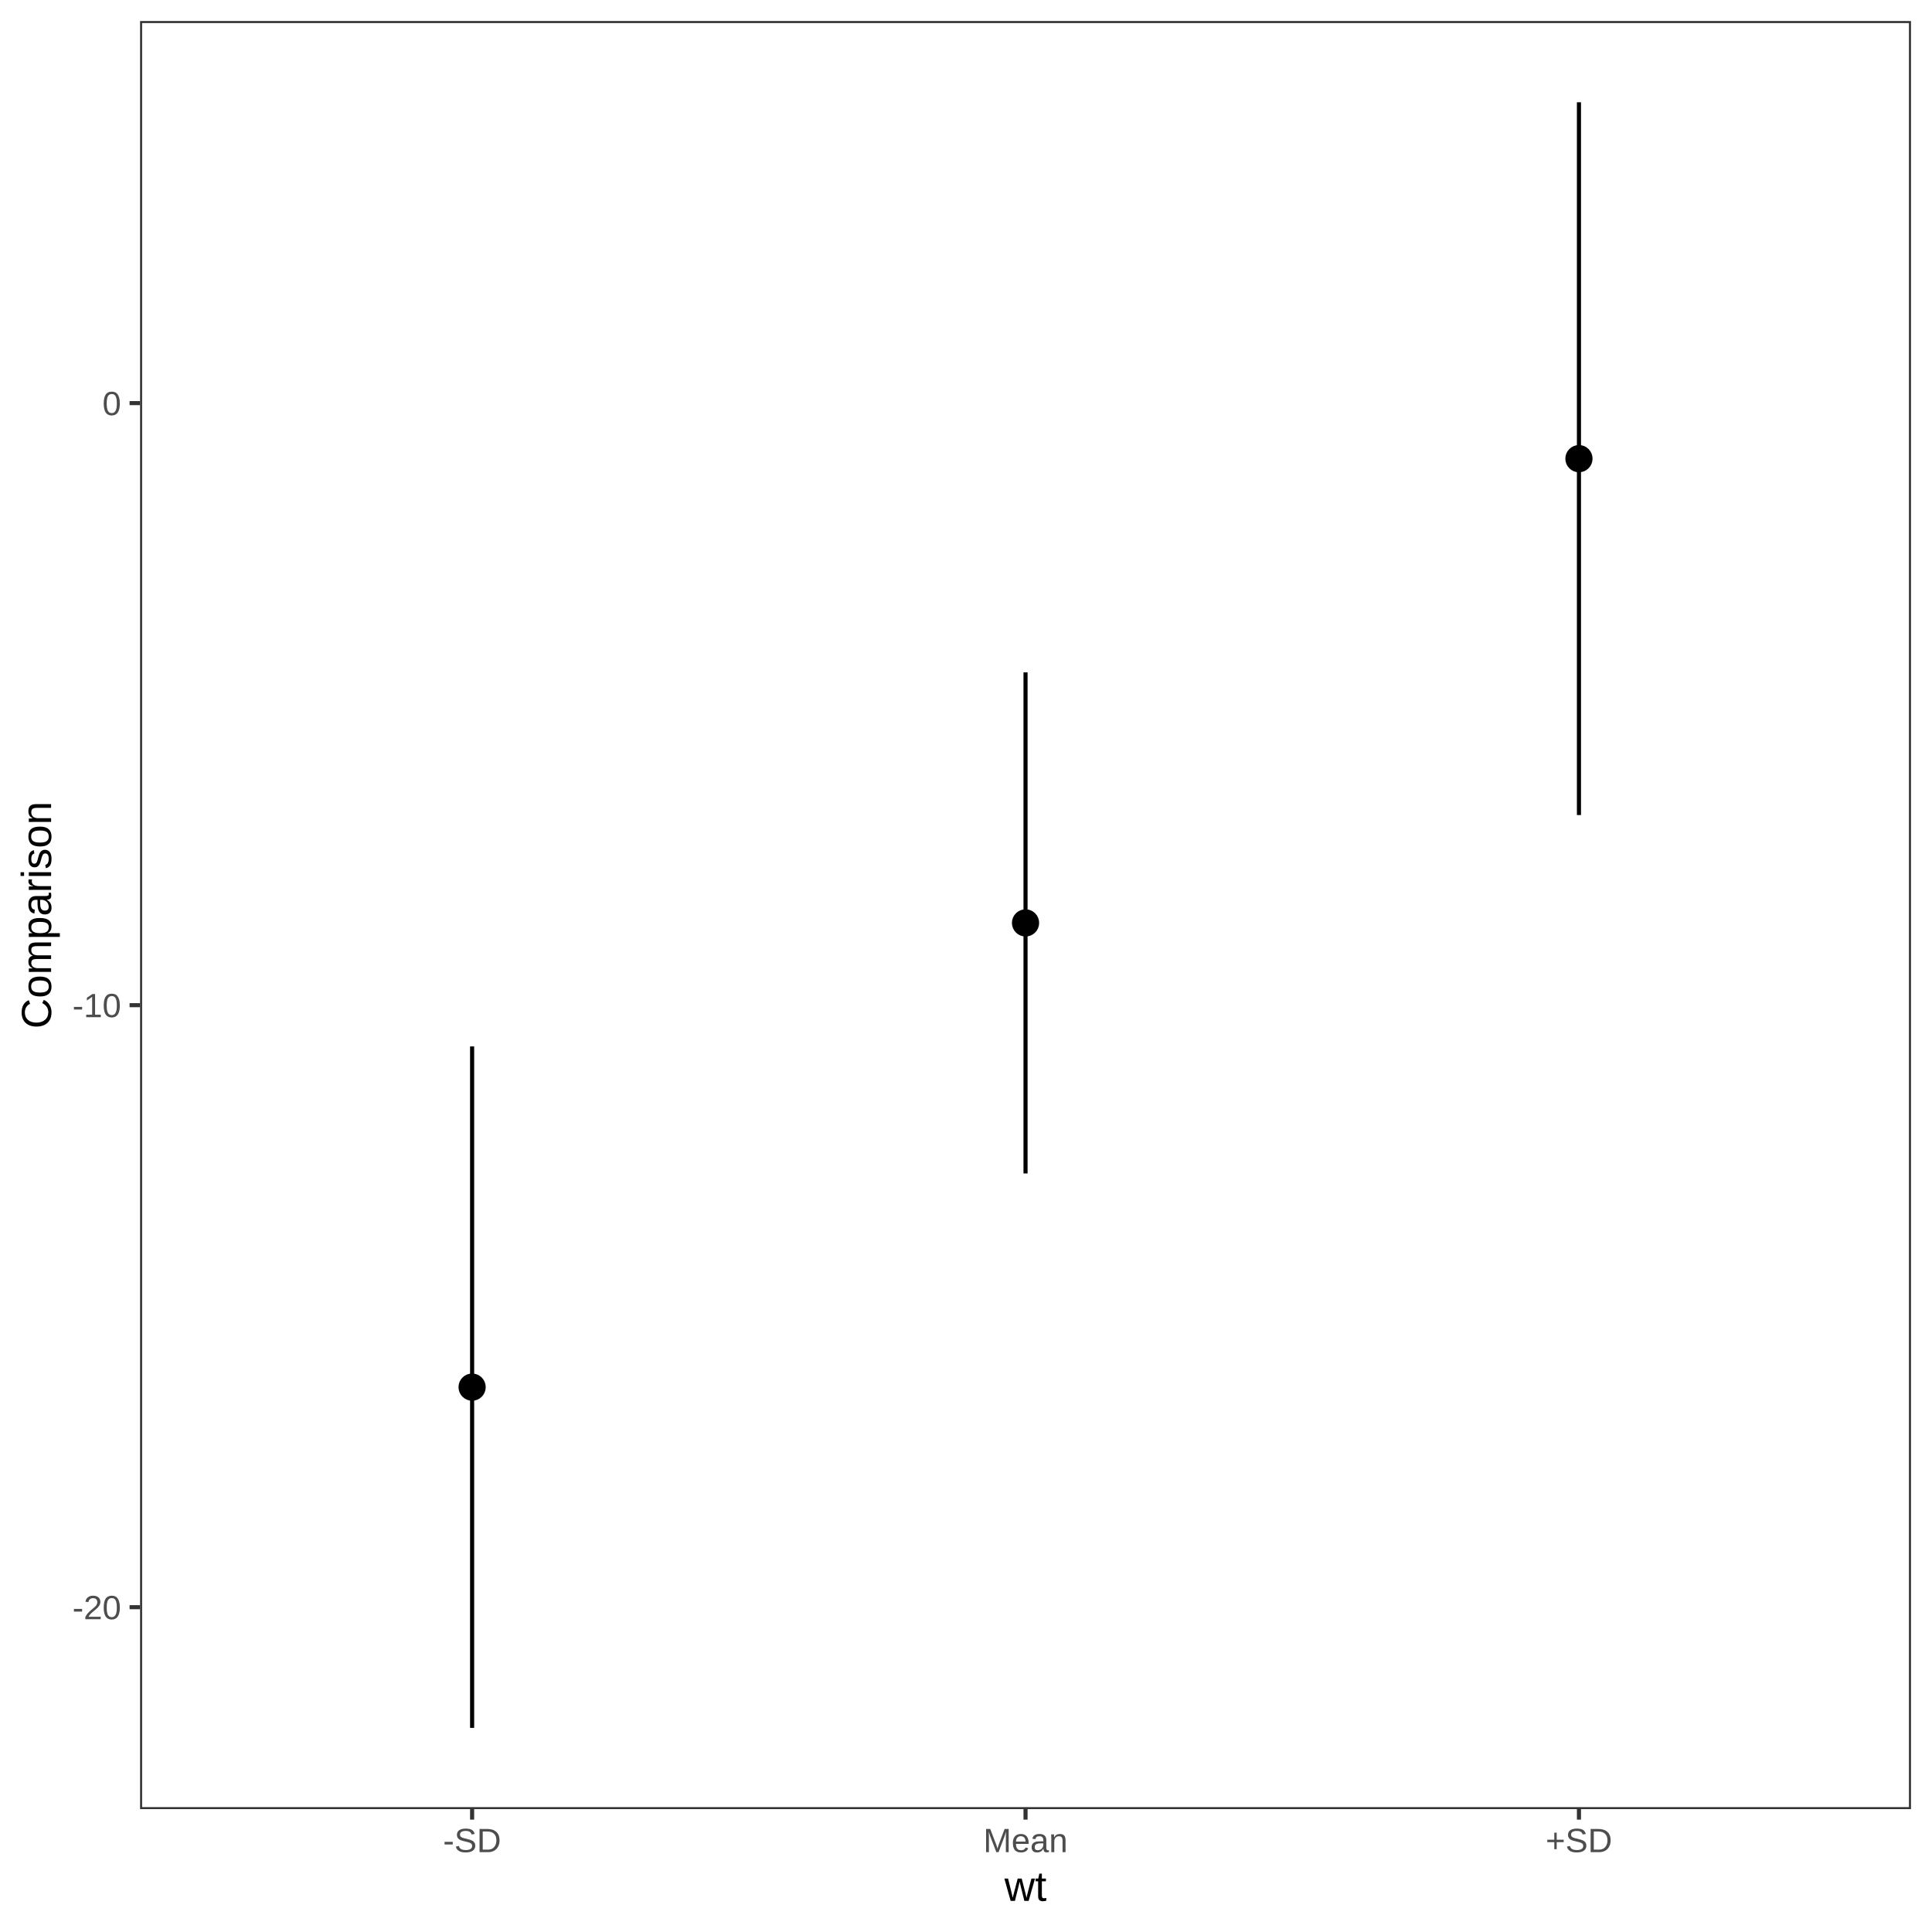
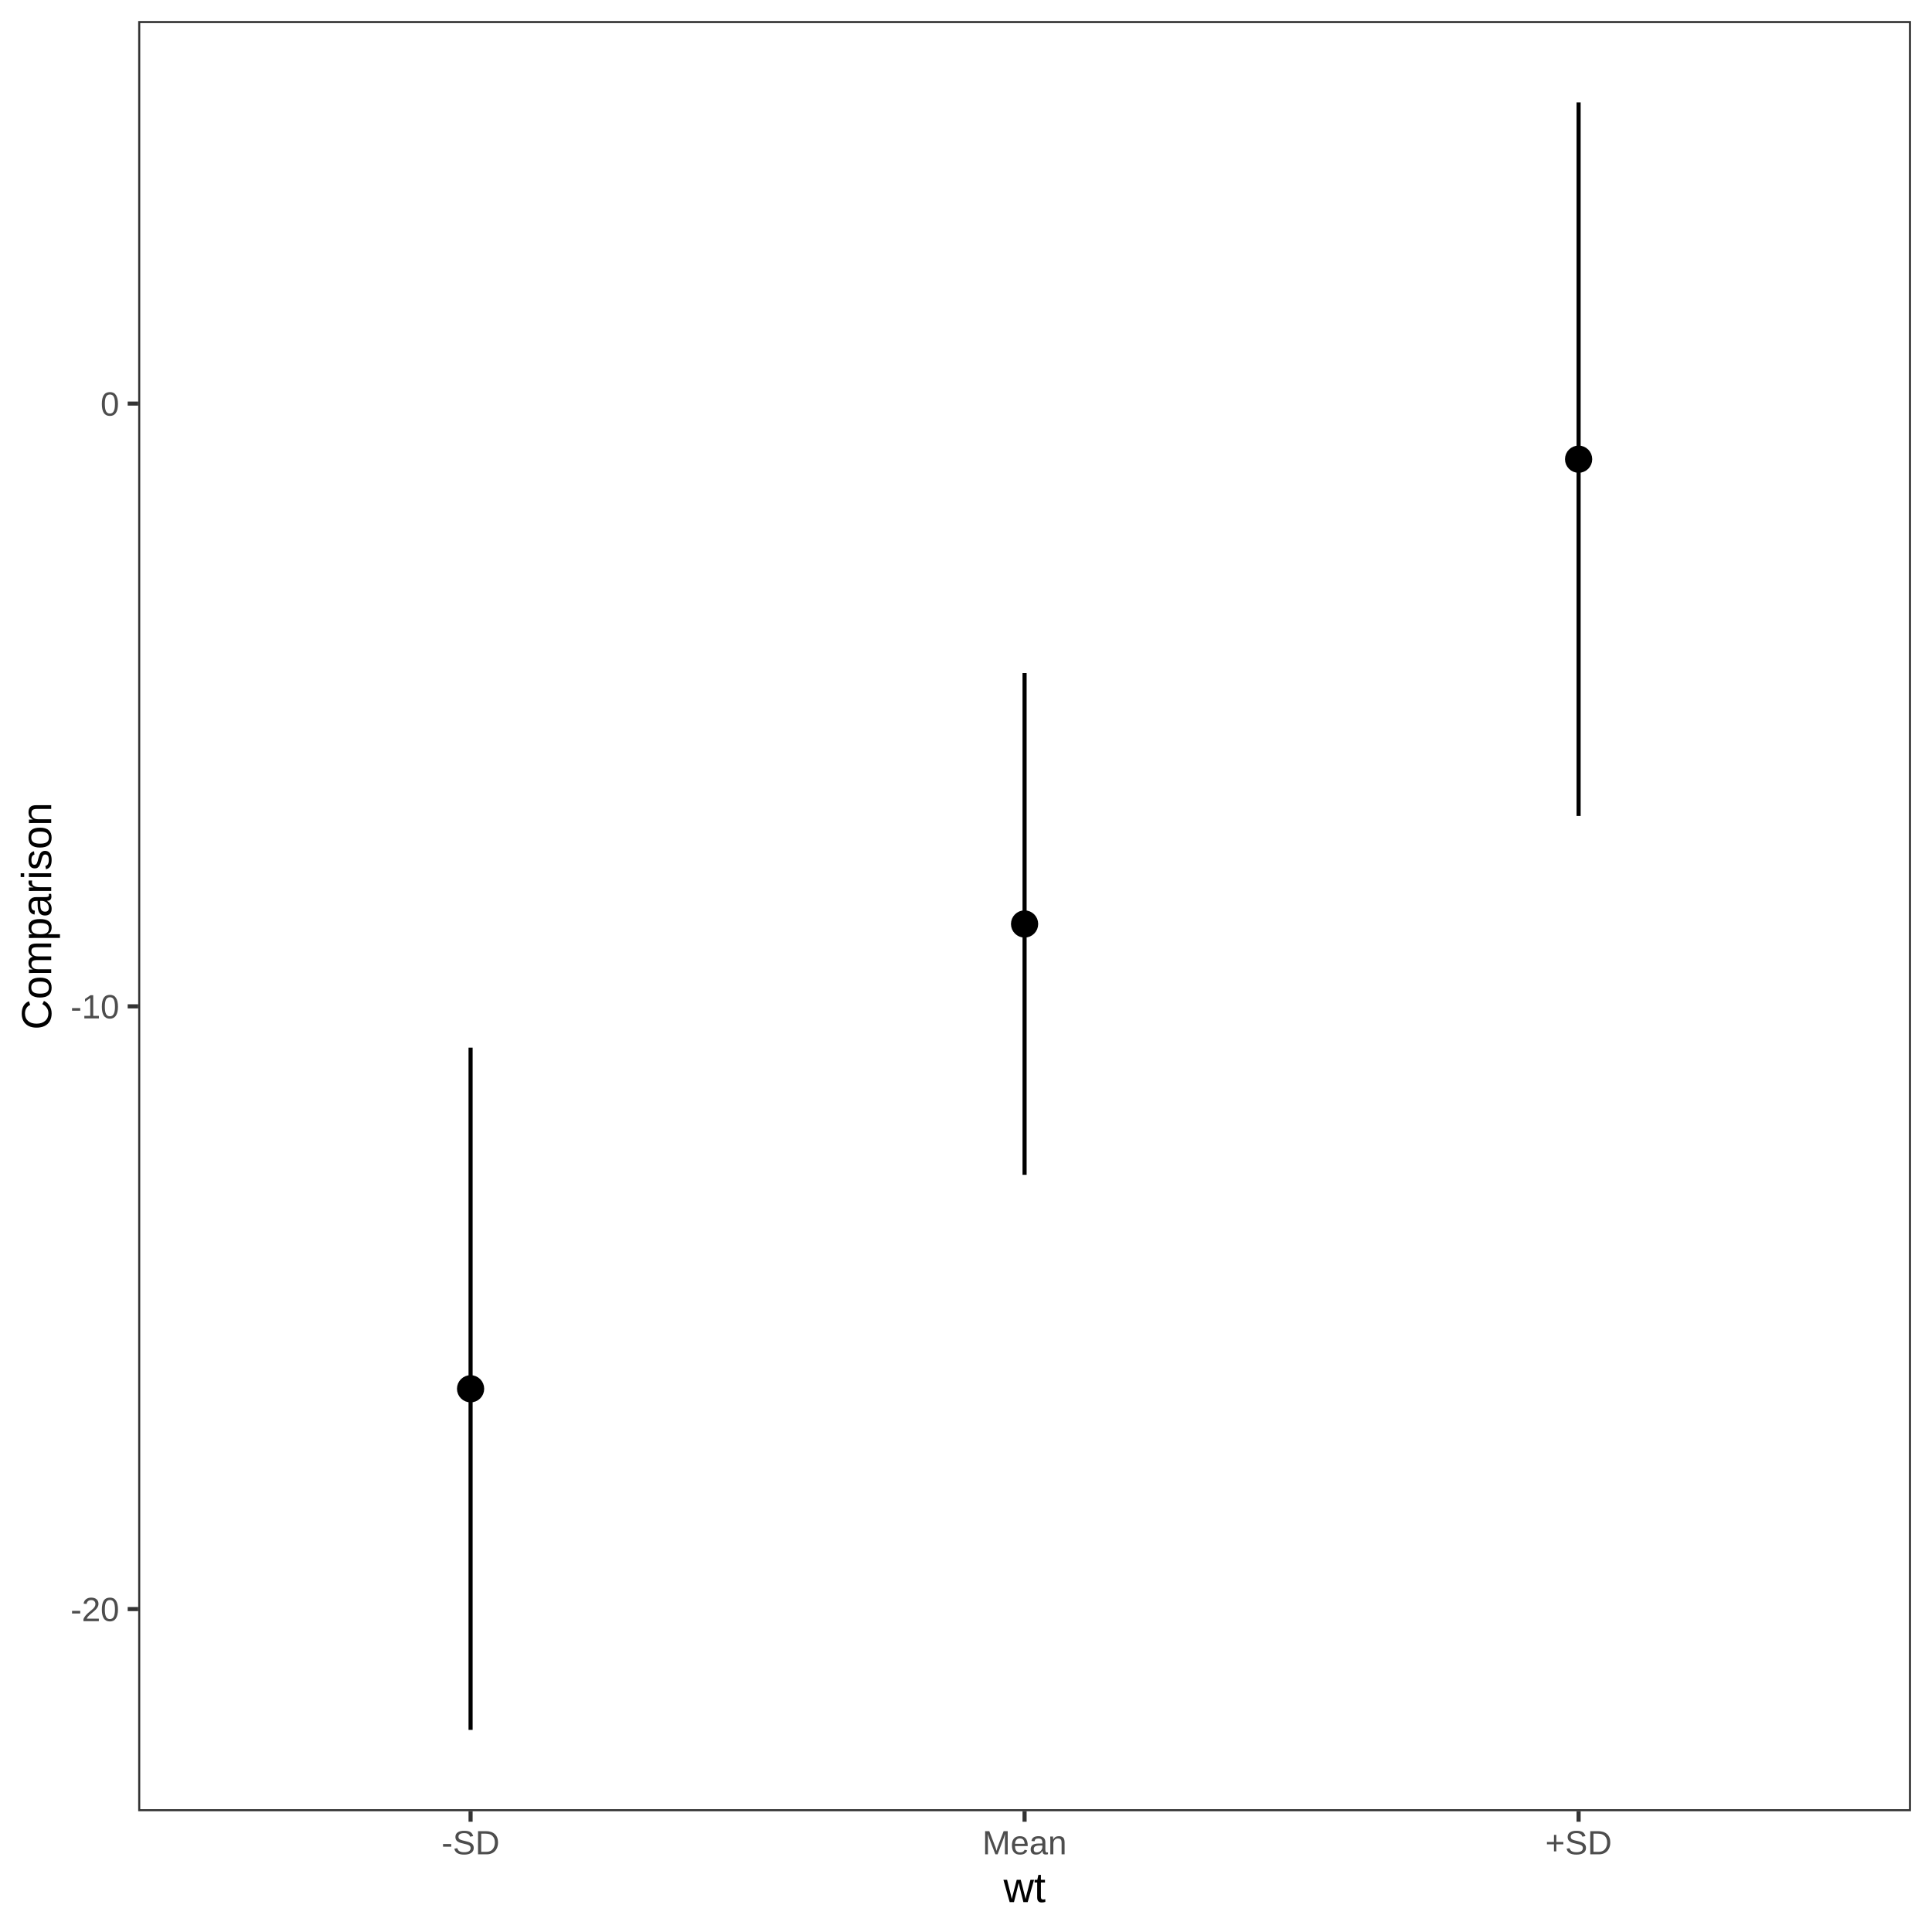
- <svg xmlns="http://www.w3.org/2000/svg" class="svglite" width="504.00pt" height="504.00pt" viewBox="0 0 504.00 504.00">
-   <defs>
-     <style type="text/css">
+ <svg xmlns="http://www.w3.org/2000/svg" width="504.00pt" height="504.00pt" viewBox="0 0 504.00 504.00">
+   <g class="svglite">
+     <defs>
+       <style type="text/css">
    .svglite line, .svglite polyline, .svglite polygon, .svglite path, .svglite rect, .svglite circle {
      fill: none;
      stroke: #000000;
      stroke-linecap: round;
      stroke-linejoin: round;
      stroke-miterlimit: 10.00;
    }
    .svglite text {
      white-space: pre;
    }
+     .svglite g.glyphgroup path {
+       fill: inherit;
+       stroke: none;
+     }
  </style>
-   </defs>
-   <rect width="100%" height="100%" style="stroke: none; fill: #FFFFFF;" />
-   <defs>
-     <clipPath id="cpMC4wMHw1MDQuMDB8MC4wMHw1MDQuMDA=">
-       <rect x="0.00" y="0.00" width="504.00" height="504.00" />
-     </clipPath>
-   </defs>
-   <g clip-path="url(#cpMC4wMHw1MDQuMDB8MC4wMHw1MDQuMDA=)">
-     <rect x="0" y="0.00" width="504.00" height="504.00" style="stroke-width: 1.07; stroke: #FFFFFF; fill: #FFFFFF;" />
-   </g>
-   <defs>
-     <clipPath id="cpMzYuNTR8NDk4LjUyfDUuNDh8NDcxLjk1">
-       <rect x="36.54" y="5.48" width="461.98" height="466.47" />
-     </clipPath>
-   </defs>
-   <g clip-path="url(#cpMzYuNTR8NDk4LjUyfDUuNDh8NDcxLjk1)">
-     <rect x="36.54" y="5.48" width="461.98" height="466.47" style="stroke-width: 1.07; stroke: none; fill: #FFFFFF;" />
-     <line x1="123.16" y1="450.75" x2="123.16" y2="272.98" style="stroke-width: 1.07; stroke-linecap: butt;" />
-     <line x1="267.53" y1="306.12" x2="267.53" y2="175.40" style="stroke-width: 1.07; stroke-linecap: butt;" />
-     <line x1="411.90" y1="212.62" x2="411.90" y2="26.68" style="stroke-width: 1.07; stroke-linecap: butt;" />
-     <circle cx="123.16" cy="361.86" r="2.84" style="stroke-width: 1.42; fill: #000000;" />
-     <circle cx="267.53" cy="240.76" r="2.84" style="stroke-width: 1.42; fill: #000000;" />
-     <circle cx="411.90" cy="119.65" r="2.84" style="stroke-width: 1.42; fill: #000000;" />
-     <rect x="36.54" y="5.48" width="461.98" height="466.47" style="stroke-width: 1.07; stroke: #333333;" />
-   </g>
-   <g clip-path="url(#cpMC4wMHw1MDQuMDB8MC4wMHw1MDQuMDA=)">
-     <text x="31.61" y="422.41" text-anchor="end" style="font-size: 8.80px;fill: #4D4D4D; font-family: &quot;Liberation Sans&quot;;" textLength="12.90px" lengthAdjust="spacingAndGlyphs">-20</text>
-     <text x="31.61" y="265.36" text-anchor="end" style="font-size: 8.80px;fill: #4D4D4D; font-family: &quot;Liberation Sans&quot;;" textLength="12.90px" lengthAdjust="spacingAndGlyphs">-10</text>
-     <text x="31.61" y="108.31" text-anchor="end" style="font-size: 8.80px;fill: #4D4D4D; font-family: &quot;Liberation Sans&quot;;" textLength="5.03px" lengthAdjust="spacingAndGlyphs">0</text>
-     <polyline points="33.80,419.27 36.54,419.27 " style="stroke-width: 1.07; stroke: #333333; stroke-linecap: butt;" />
-     <polyline points="33.80,262.22 36.54,262.22 " style="stroke-width: 1.07; stroke: #333333; stroke-linecap: butt;" />
-     <polyline points="33.80,105.16 36.54,105.16 " style="stroke-width: 1.07; stroke: #333333; stroke-linecap: butt;" />
-     <polyline points="123.16,474.69 123.16,471.95 " style="stroke-width: 1.07; stroke: #333333; stroke-linecap: butt;" />
-     <polyline points="267.53,474.69 267.53,471.95 " style="stroke-width: 1.07; stroke: #333333; stroke-linecap: butt;" />
-     <polyline points="411.90,474.69 411.90,471.95 " style="stroke-width: 1.07; stroke: #333333; stroke-linecap: butt;" />
-     <text x="123.16" y="483.17" text-anchor="middle" style="font-size: 8.80px;fill: #4D4D4D; font-family: &quot;Liberation Sans&quot;;" textLength="14.08px" lengthAdjust="spacingAndGlyphs">-SD</text>
-     <text x="267.53" y="483.17" text-anchor="middle" style="font-size: 8.80px;fill: #4D4D4D; font-family: &quot;Liberation Sans&quot;;" textLength="23.31px" lengthAdjust="spacingAndGlyphs">Mean</text>
-     <text x="411.90" y="483.17" text-anchor="middle" style="font-size: 8.80px;fill: #4D4D4D; font-family: &quot;Liberation Sans&quot;;" textLength="16.29px" lengthAdjust="spacingAndGlyphs">+SD</text>
-     <text x="267.53" y="495.88" text-anchor="middle" style="font-size: 11.00px; font-family: &quot;Liberation Sans&quot;;" textLength="12.62px" lengthAdjust="spacingAndGlyphs">wt</text>
-     <text transform="translate(13.33,238.71) rotate(-90)" text-anchor="middle" style="font-size: 11.00px; font-family: &quot;Liberation Sans&quot;;" textLength="62.93px" lengthAdjust="spacingAndGlyphs">Comparison</text>
+     </defs>
+     <rect width="100%" height="100%" style="stroke: none; fill: #FFFFFF;" />
+     <defs>
+       <clipPath id="cpMC4wMHw1MDQuMDB8MC4wMHw1MDQuMDA=">
+         <rect x="0.00" y="0.00" width="504.00" height="504.00" />
+       </clipPath>
+     </defs>
+     <g clip-path="url(#cpMC4wMHw1MDQuMDB8MC4wMHw1MDQuMDA=)">
+       <rect x="0.00" y="0.00" width="504.00" height="504.00" style="stroke-width: 1.07; stroke: #FFFFFF; fill: #FFFFFF;" />
+     </g>
+     <defs>
+       <clipPath id="cpMzYuMDV8NDk4LjUyfDUuNDh8NDcyLjUw">
+         <rect x="36.05" y="5.48" width="462.47" height="467.02" />
+       </clipPath>
+     </defs>
+     <g clip-path="url(#cpMzYuMDV8NDk4LjUyfDUuNDh8NDcyLjUw)">
+       <rect x="36.05" y="5.48" width="462.47" height="467.02" style="stroke-width: 1.07; stroke: none; fill: #FFFFFF;" />
+       <line x1="122.76" y1="451.28" x2="122.76" y2="273.30" style="stroke-width: 1.07; stroke-linecap: butt;" />
+       <line x1="267.28" y1="306.47" x2="267.28" y2="175.60" style="stroke-width: 1.07; stroke-linecap: butt;" />
+       <line x1="411.81" y1="212.86" x2="411.81" y2="26.71" style="stroke-width: 1.07; stroke-linecap: butt;" />
+       <circle cx="122.76" cy="362.29" r="2.84" style="stroke-width: 1.42; fill: #000000;" />
+       <circle cx="267.28" cy="241.04" r="2.84" style="stroke-width: 1.42; fill: #000000;" />
+       <circle cx="411.81" cy="119.79" r="2.84" style="stroke-width: 1.42; fill: #000000;" />
+       <rect x="36.05" y="5.48" width="462.47" height="467.02" style="stroke-width: 1.07; stroke: #333333;" />
+     </g>
+     <g clip-path="url(#cpMC4wMHw1MDQuMDB8MC4wMHw1MDQuMDA=)">
+       <text x="31.12" y="422.91" text-anchor="end" style="font-size: 8.80px;fill: #4D4D4D; font-family: &quot;Arial&quot;;" textLength="12.70px" lengthAdjust="spacingAndGlyphs">-20</text>
+       <text x="31.12" y="265.67" text-anchor="end" style="font-size: 8.80px;fill: #4D4D4D; font-family: &quot;Arial&quot;;" textLength="12.70px" lengthAdjust="spacingAndGlyphs">-10</text>
+       <text x="31.12" y="108.43" text-anchor="end" style="font-size: 8.80px;fill: #4D4D4D; font-family: &quot;Arial&quot;;" textLength="4.89px" lengthAdjust="spacingAndGlyphs">0</text>
+       <polyline points="33.31,419.76 36.05,419.76 " style="stroke-width: 1.07; stroke: #333333; stroke-linecap: butt;" />
+       <polyline points="33.31,262.52 36.05,262.52 " style="stroke-width: 1.07; stroke: #333333; stroke-linecap: butt;" />
+       <polyline points="33.31,105.28 36.05,105.28 " style="stroke-width: 1.07; stroke: #333333; stroke-linecap: butt;" />
+       <polyline points="122.76,475.24 122.76,472.50 " style="stroke-width: 1.07; stroke: #333333; stroke-linecap: butt;" />
+       <polyline points="267.28,475.24 267.28,472.50 " style="stroke-width: 1.07; stroke: #333333; stroke-linecap: butt;" />
+       <polyline points="411.81,475.24 411.81,472.50 " style="stroke-width: 1.07; stroke: #333333; stroke-linecap: butt;" />
+       <text x="122.76" y="483.74" text-anchor="middle" style="font-size: 8.80px;fill: #4D4D4D; font-family: &quot;Arial&quot;;" textLength="15.16px" lengthAdjust="spacingAndGlyphs">-SD</text>
+       <text x="267.28" y="483.74" text-anchor="middle" style="font-size: 8.80px;fill: #4D4D4D; font-family: &quot;Arial&quot;;" textLength="22.00px" lengthAdjust="spacingAndGlyphs">Mean</text>
+       <text x="411.81" y="483.74" text-anchor="middle" style="font-size: 8.80px;fill: #4D4D4D; font-family: &quot;Arial&quot;;" textLength="17.38px" lengthAdjust="spacingAndGlyphs">+SD</text>
+       <text x="267.28" y="496.20" text-anchor="middle" style="font-size: 11.00px; font-family: &quot;Arial&quot;;" textLength="11.00px" lengthAdjust="spacingAndGlyphs">wt</text>
+       <text transform="translate(13.36,238.99) rotate(-90)" text-anchor="middle" style="font-size: 11.00px; font-family: &quot;Arial&quot;;" textLength="59.31px" lengthAdjust="spacingAndGlyphs">Comparison</text>
+     </g>
  </g>
</svg>
